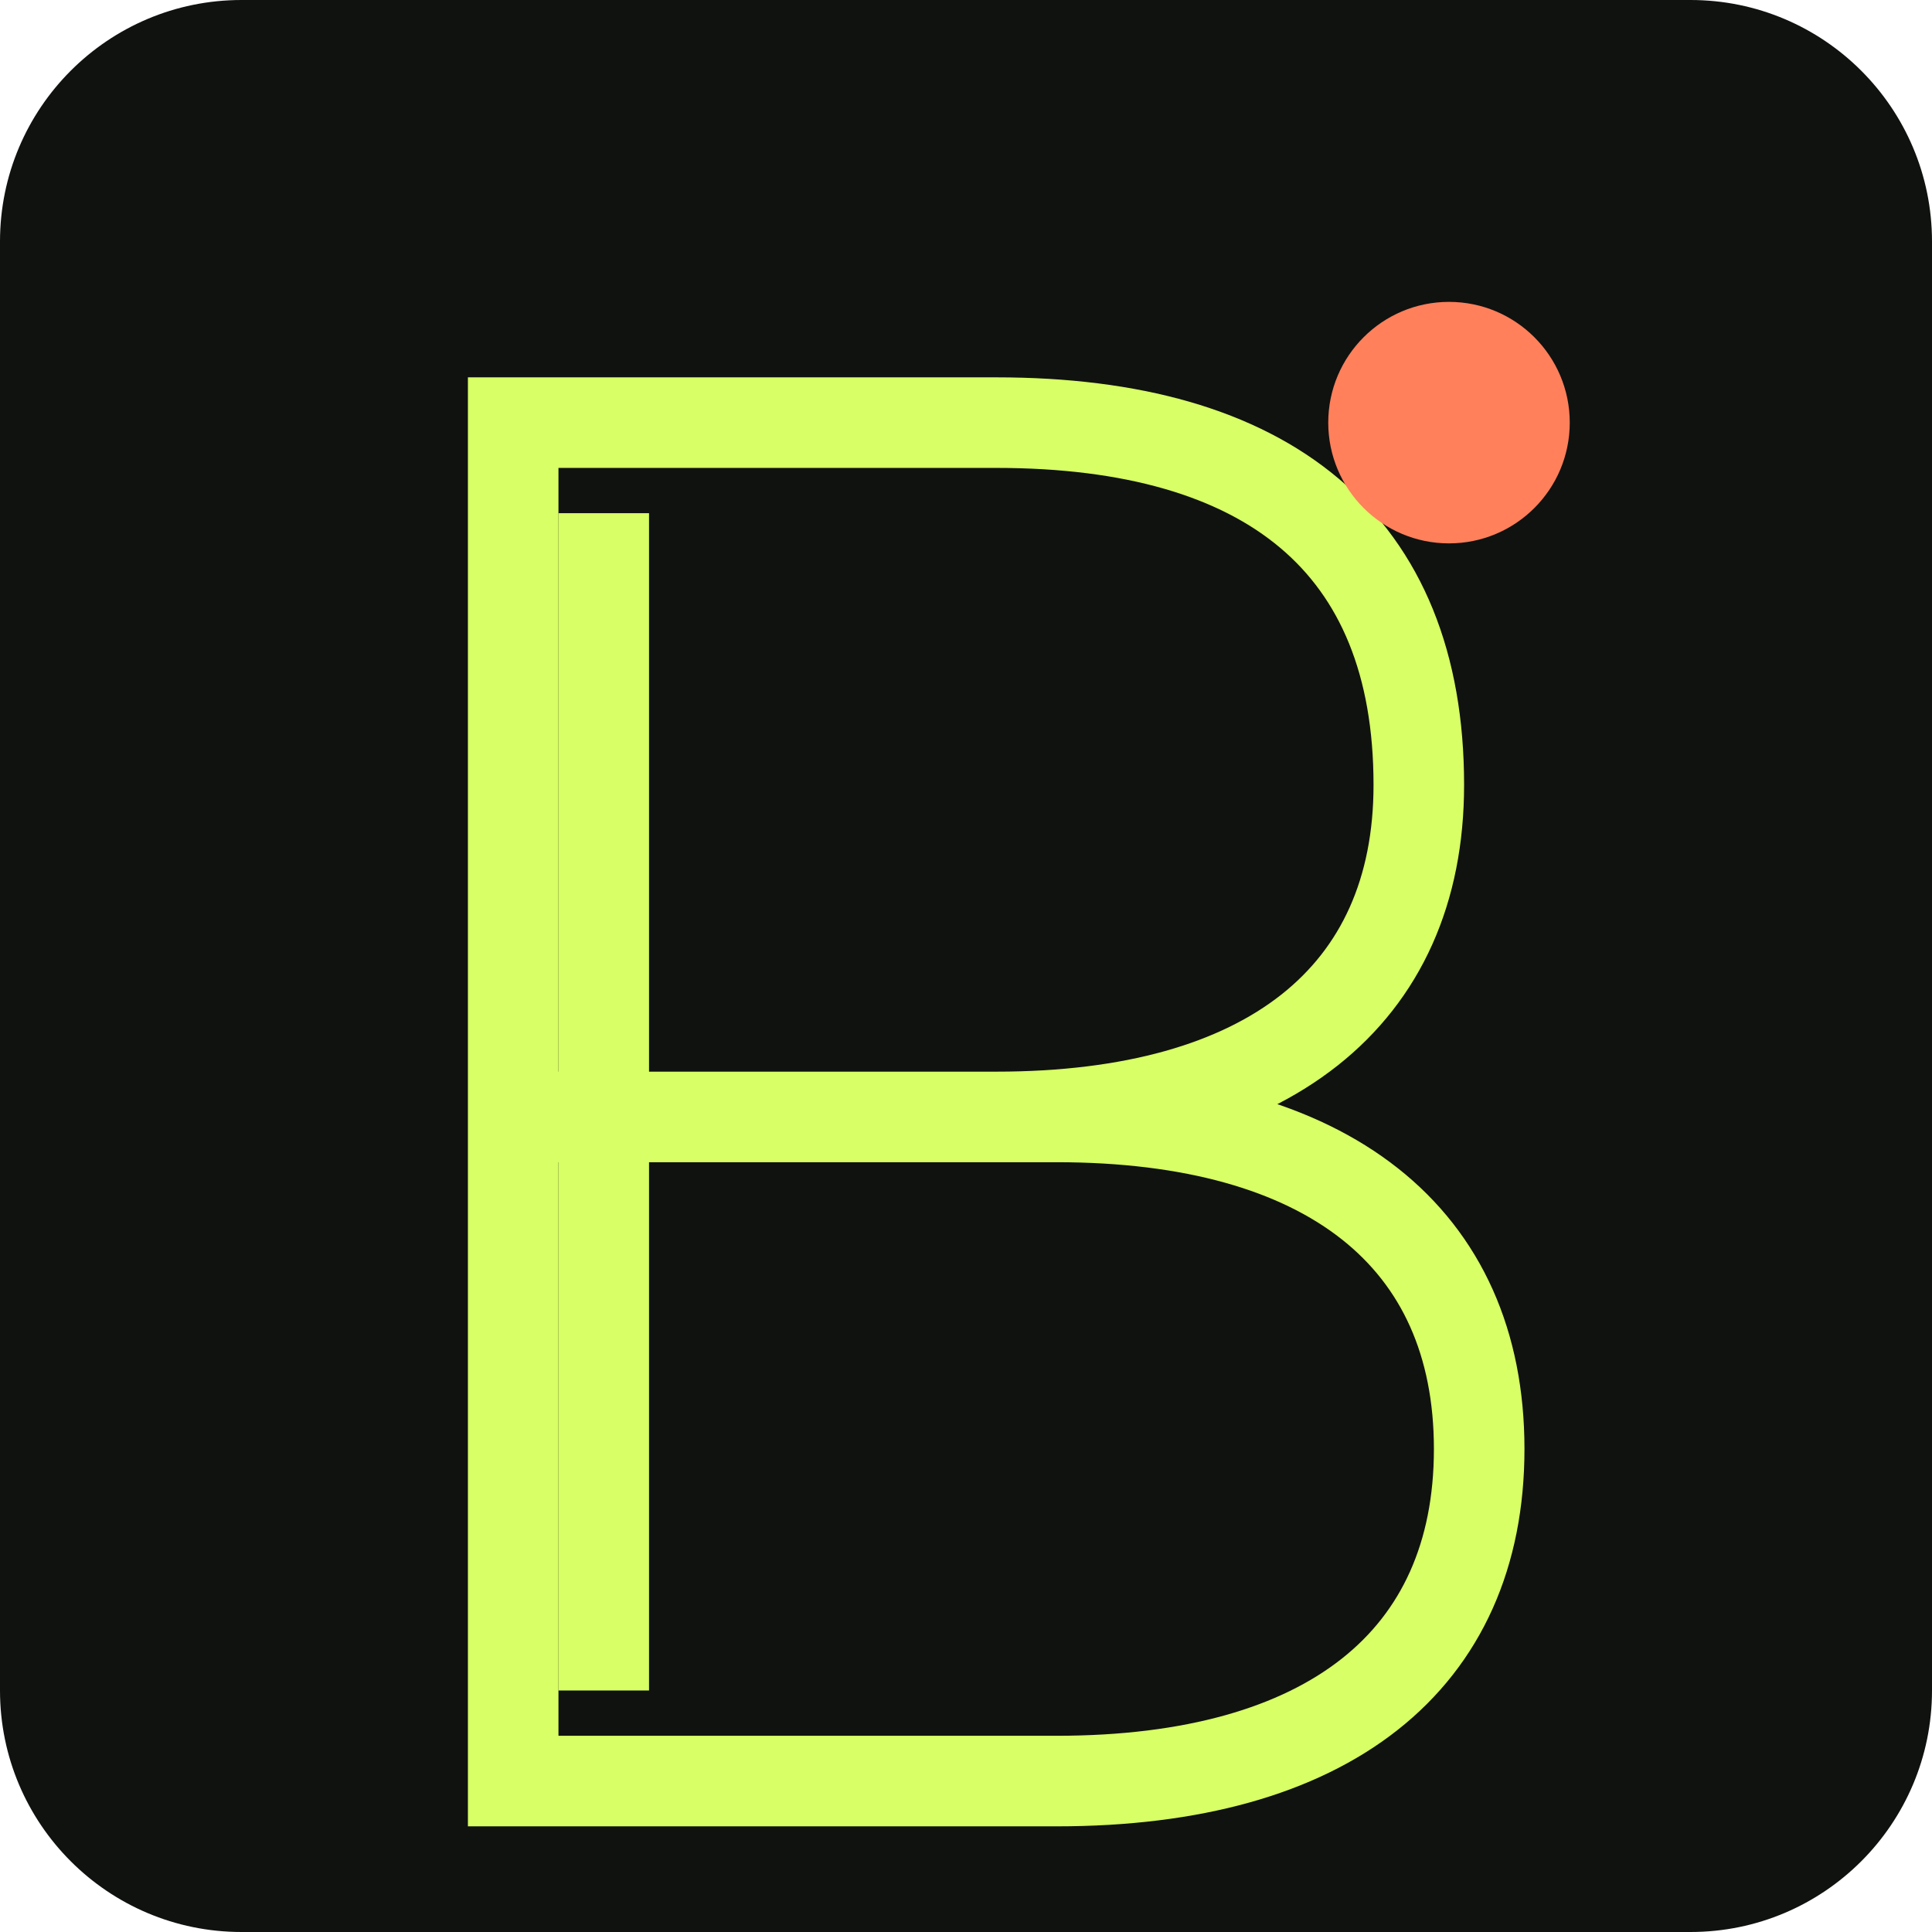
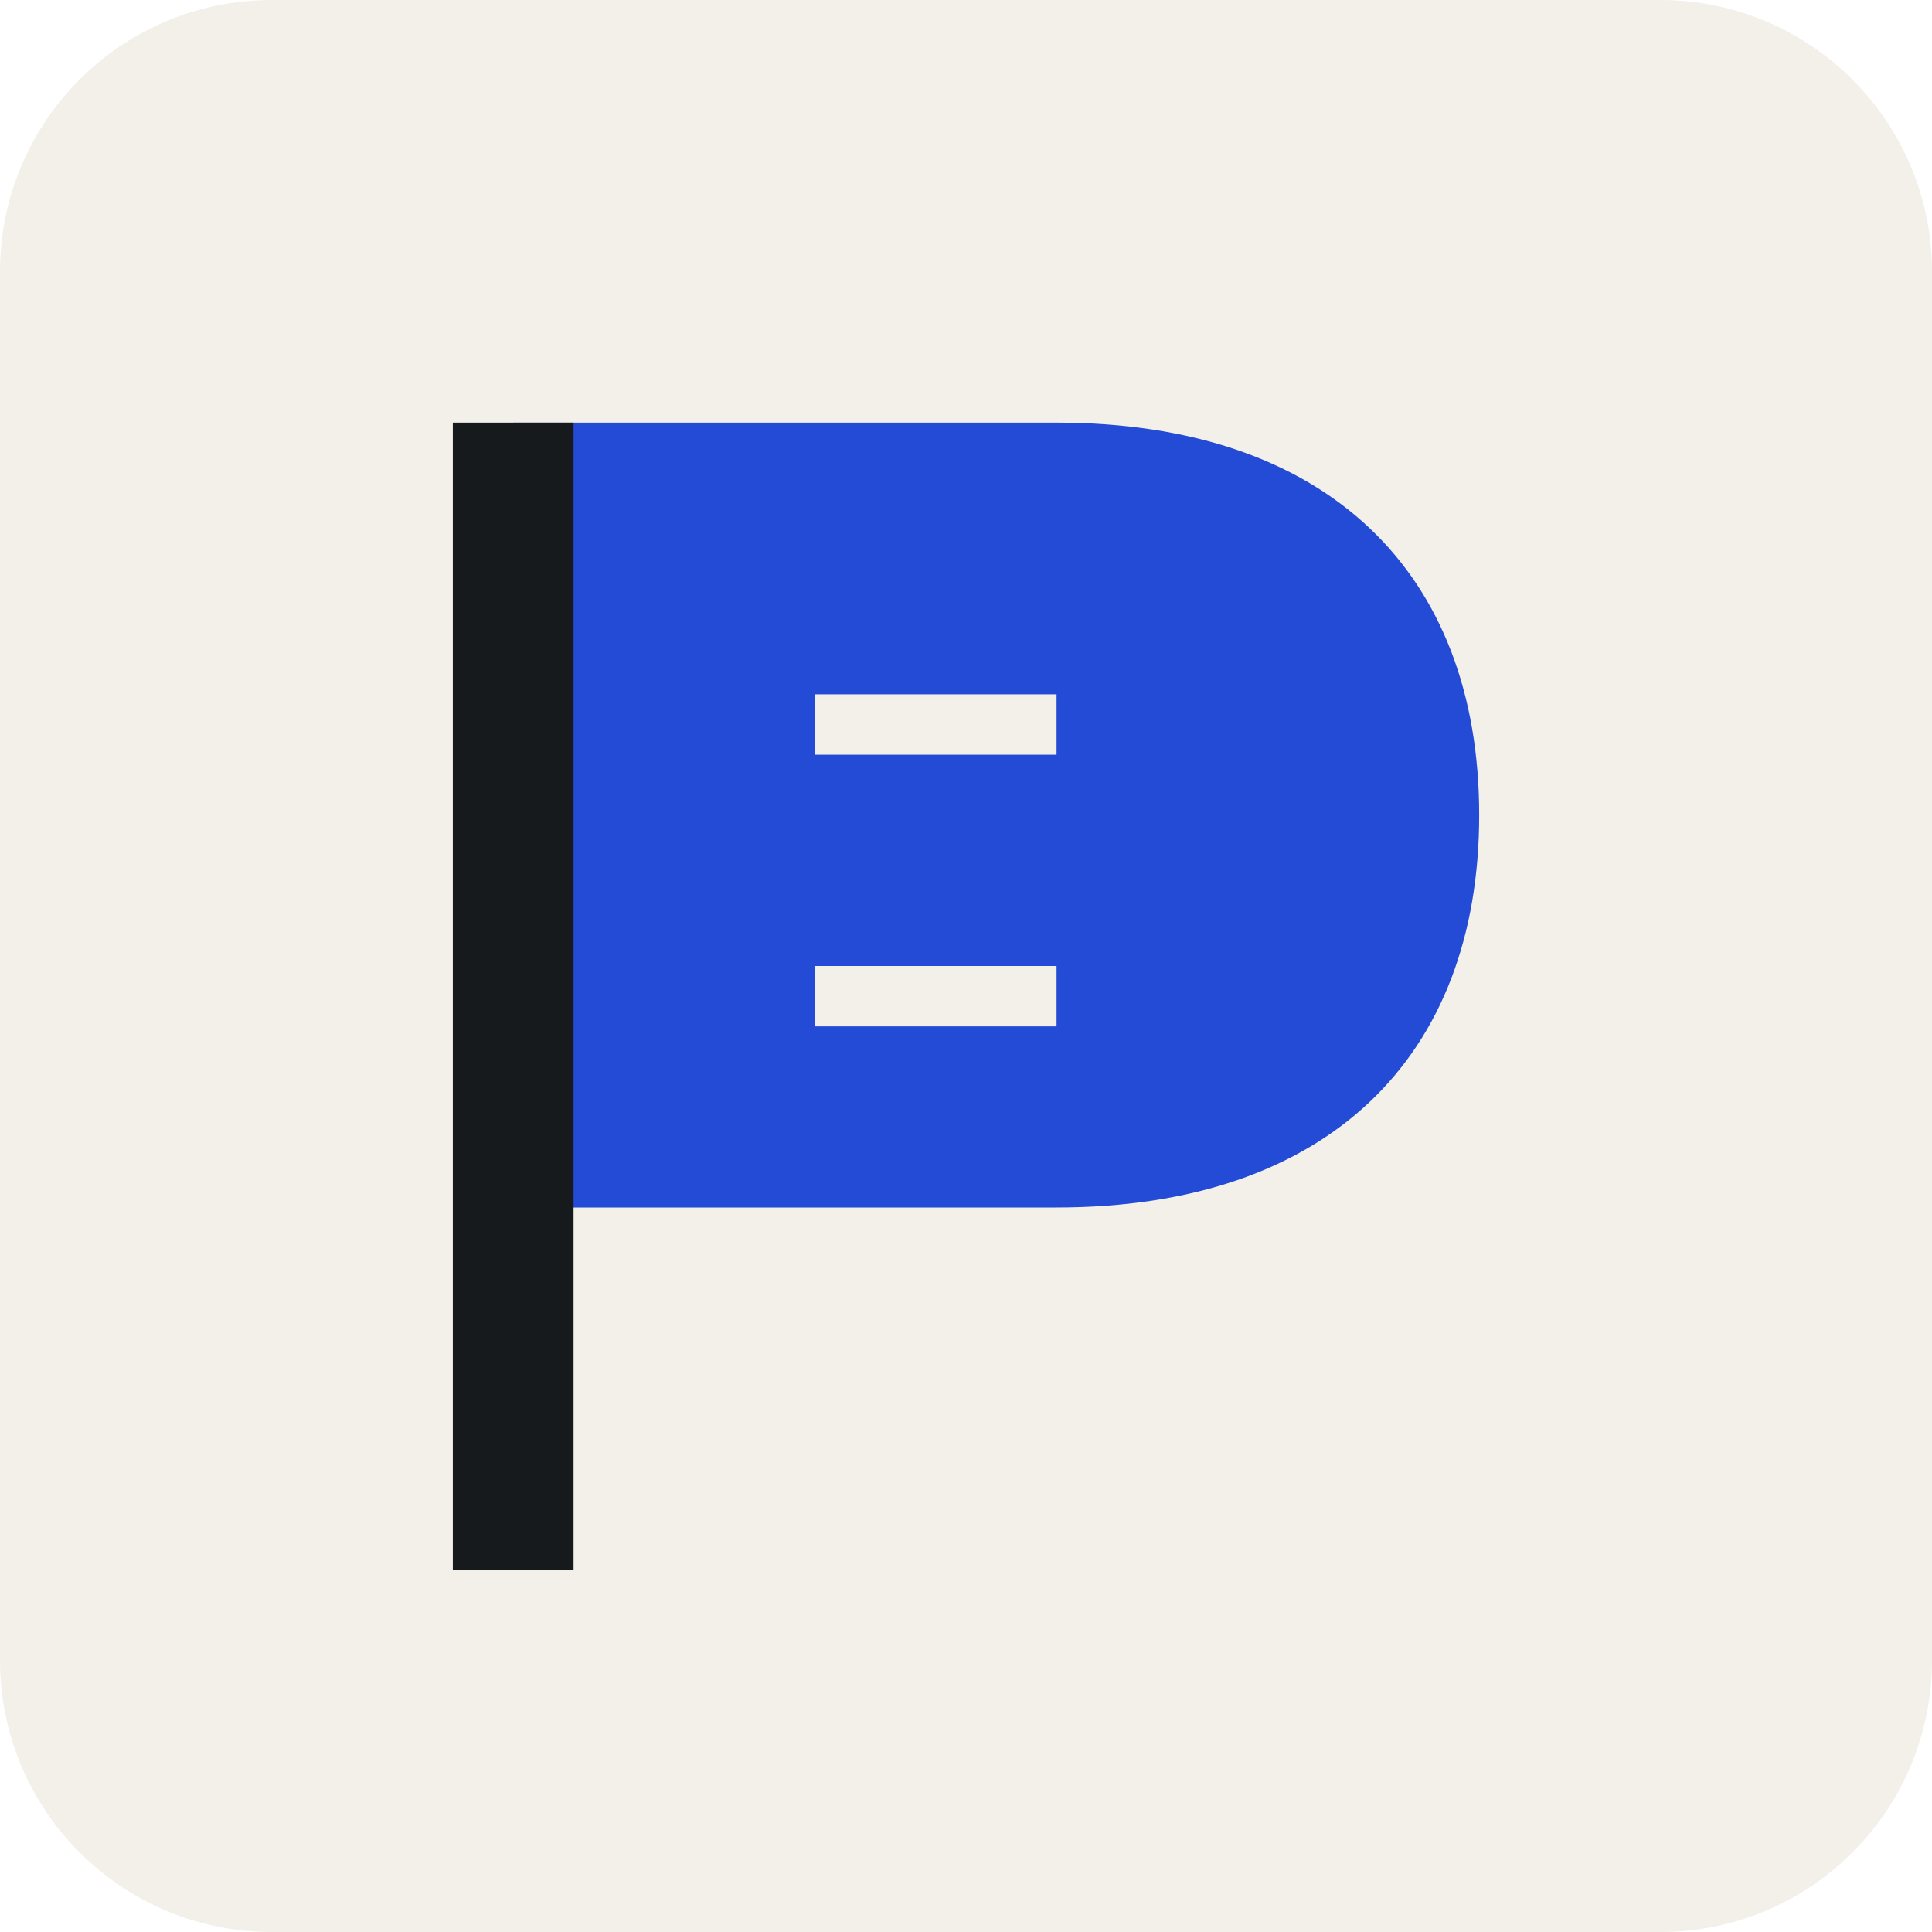
<svg xmlns="http://www.w3.org/2000/svg" viewBox="0 0 64 64">
-   <rect width="64" height="64" rx="8" fill="#101210" />
-   <path d="M17 14h16c9 0 14 4 14 12 0 7-5 11-14 11H17zm0 23h18c9 0 14 4 14 11s-5 11-14 11H17z" fill="none" stroke="#d8ff65" stroke-width="3" />
-   <path d="M20 17v39" stroke="#d8ff65" stroke-width="3" />
-   <circle cx="48" cy="14" r="4" fill="#ff805b" />
+   <rect width="64" height="64" rx="9" fill="#f2f0e9" />
+   <path d="M17 14h18c9 0 14 5 14 13 0 8-5 13-14 13H17z" fill="#244bd6" />
+   <path d="M17 14v38" stroke="#171a1d" stroke-width="4" />
+   <path d="M27 24h8M27 33h8" stroke="#f2f0e9" stroke-width="2" />
</svg>
